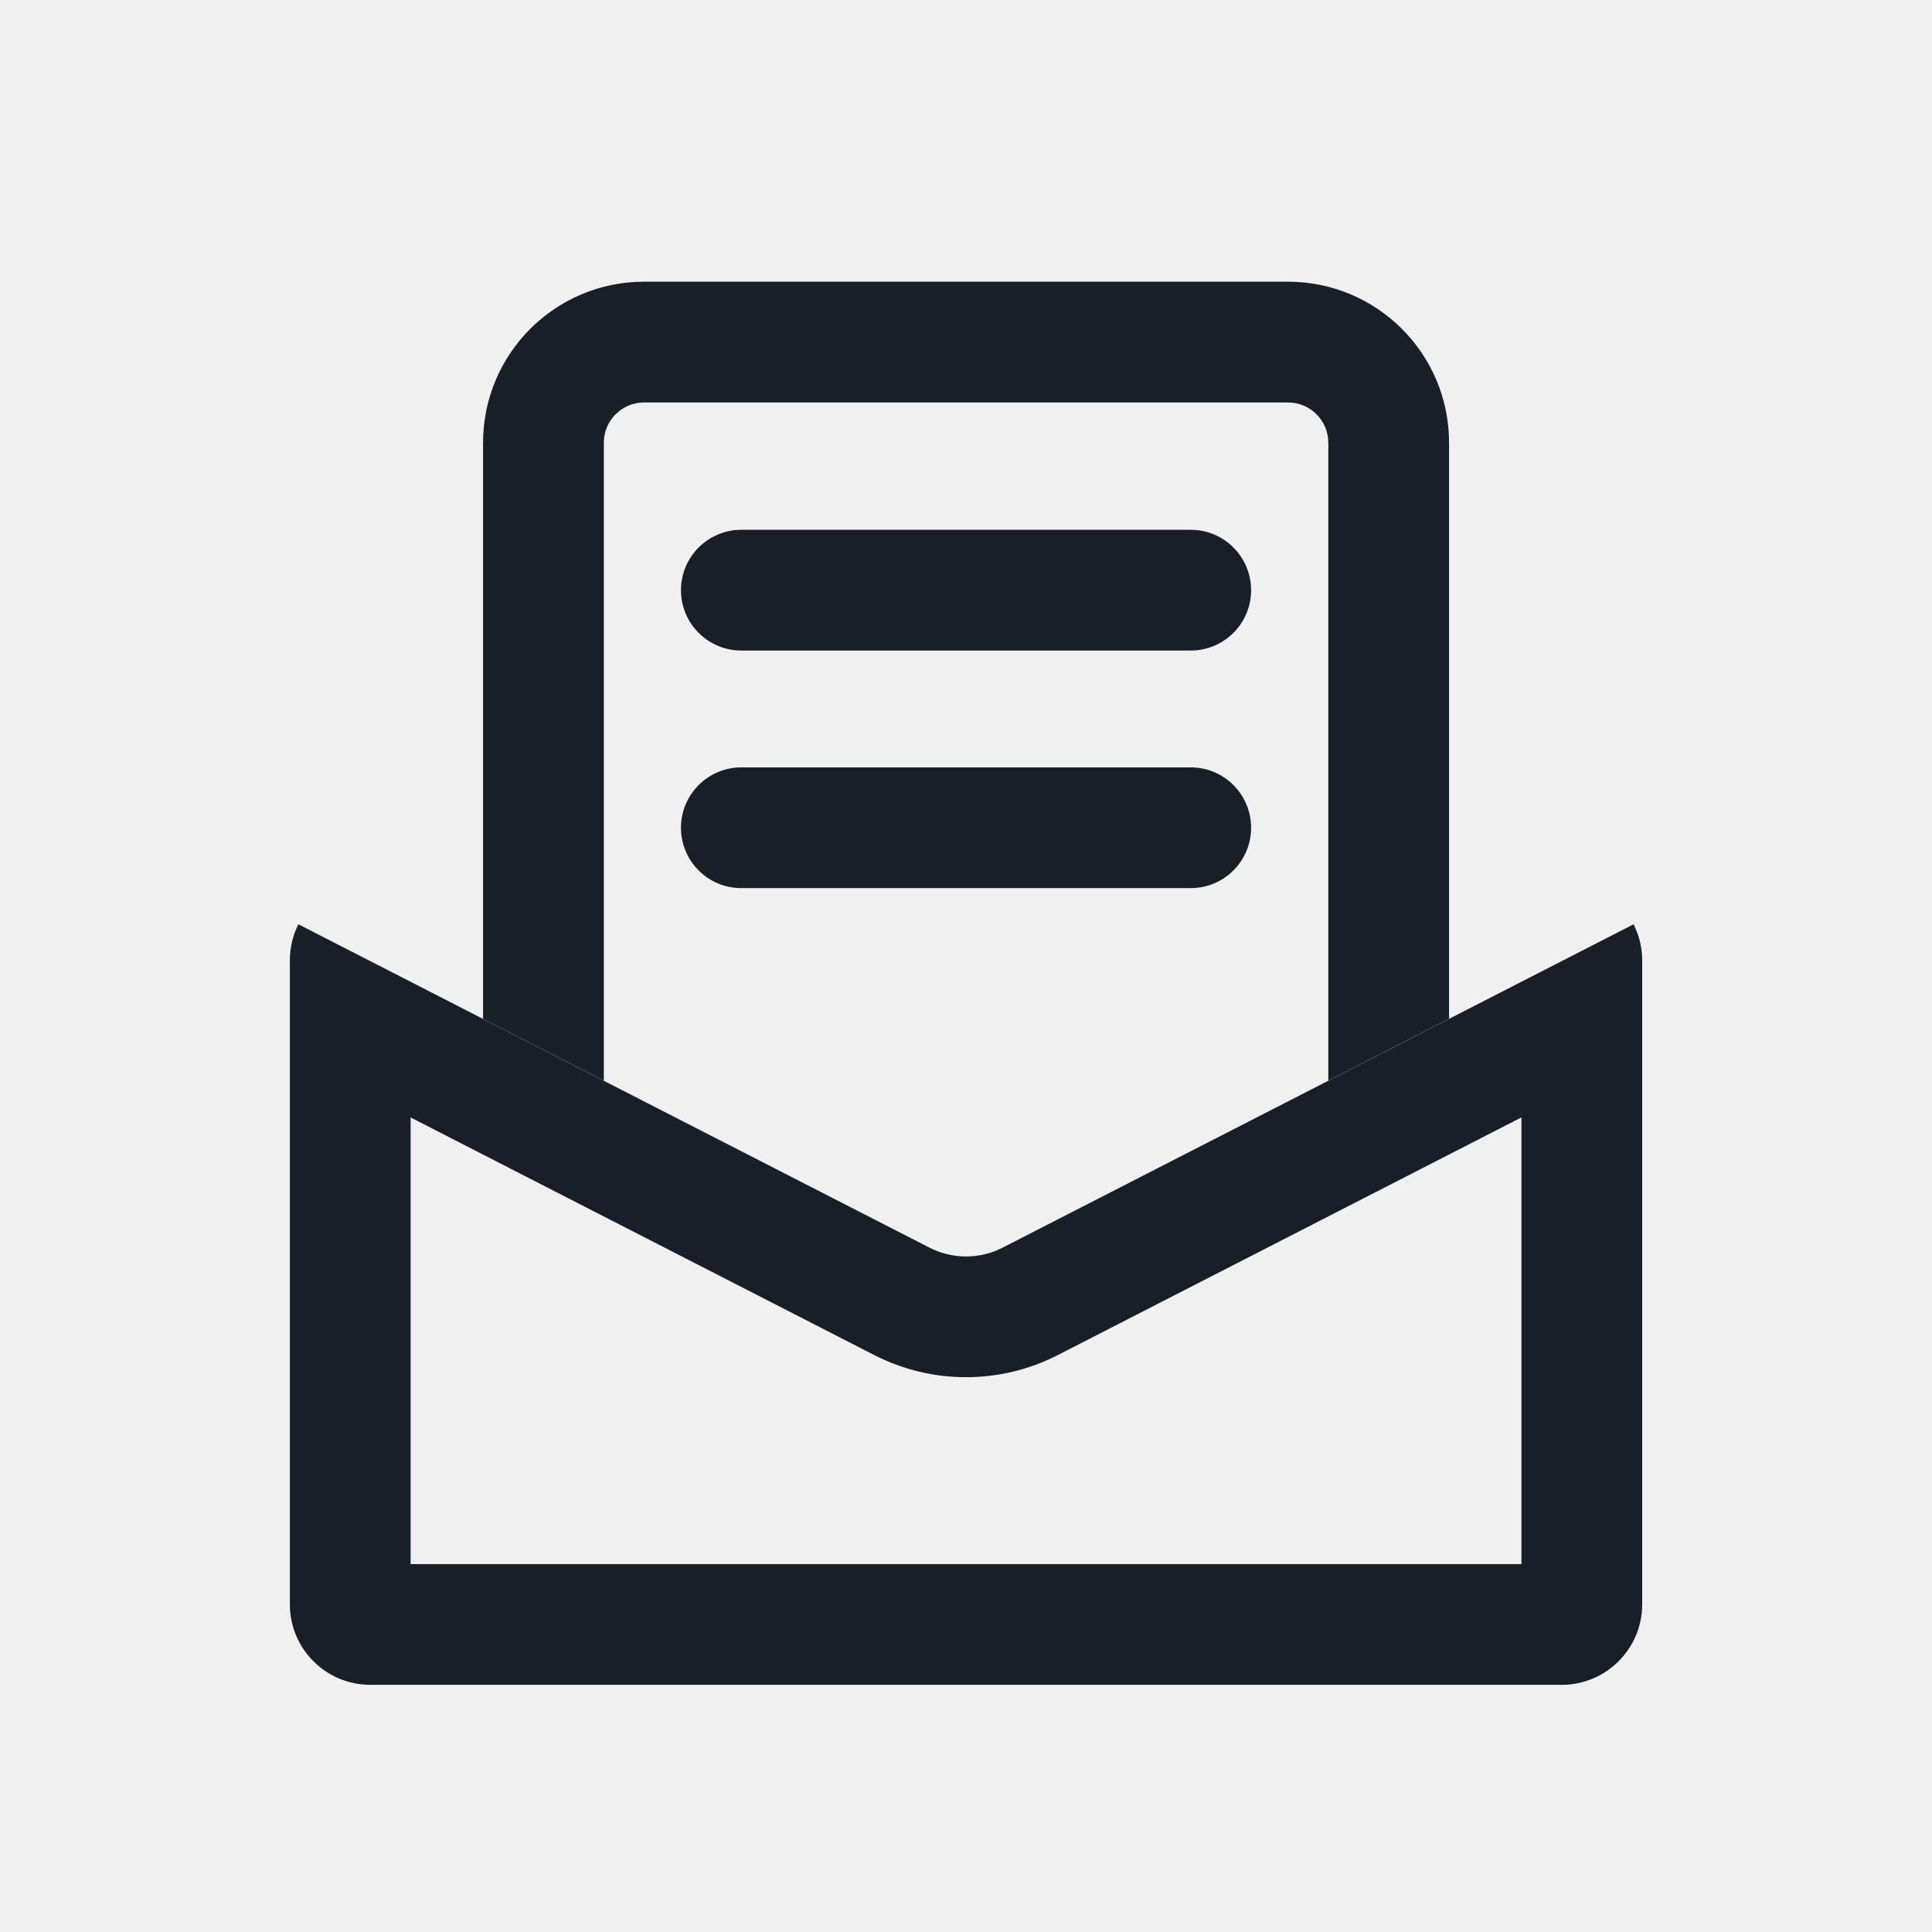
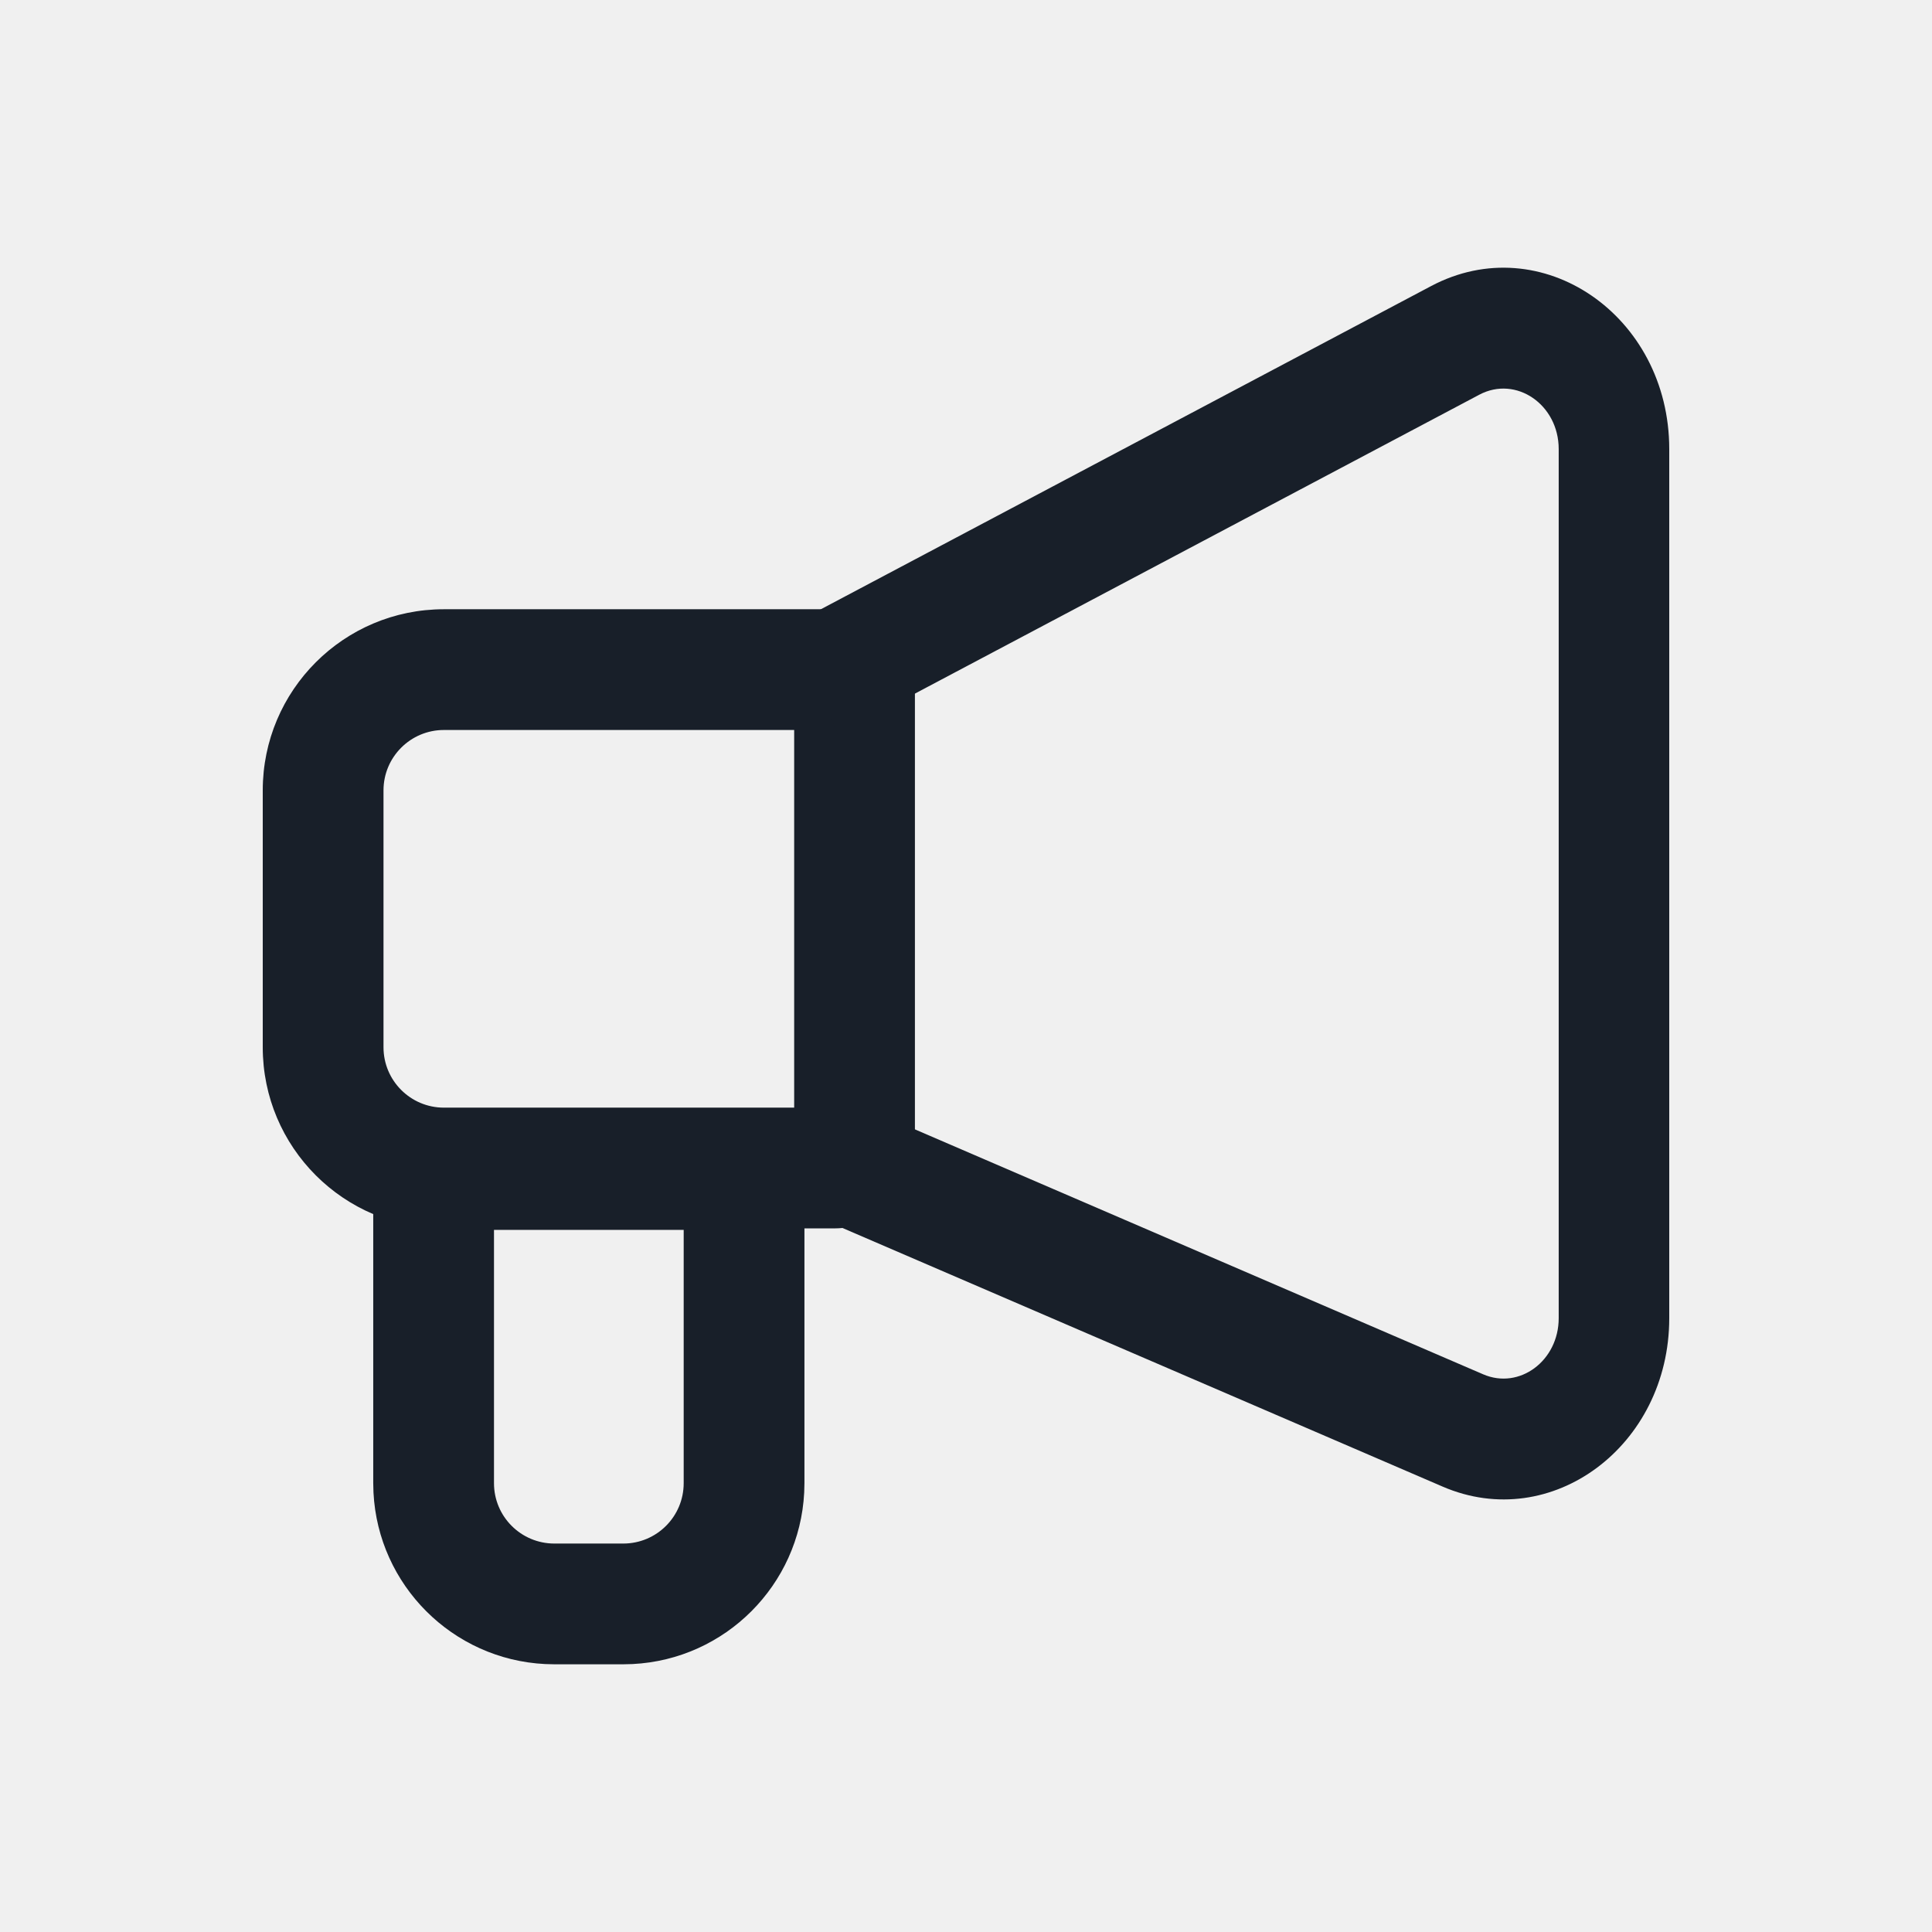
<svg xmlns="http://www.w3.org/2000/svg" width="32" height="32" viewBox="0 0 32 32" fill="none">
-   <path d="M21.334 4.666C22.807 4.666 24.001 5.86 24.001 7.333V16.874L22.001 17.899V7.333C22.001 6.965 21.702 6.666 21.334 6.666H10.668C10.3 6.666 10.001 6.965 10.001 7.333V17.9L8.001 16.876V7.333C8.001 5.86 9.195 4.666 10.668 4.666H21.334Z" fill="#181F29" />
-   <path d="M11.279 9.775C11.279 9.223 11.727 8.775 12.279 8.775H19.722C20.274 8.775 20.722 9.223 20.722 9.775C20.722 10.328 20.274 10.775 19.722 10.775H12.279C11.727 10.775 11.279 10.328 11.279 9.775Z" fill="#181F29" />
-   <path d="M11.279 13.71C11.279 13.158 11.727 12.71 12.279 12.71H19.722C20.274 12.71 20.722 13.158 20.722 13.71C20.722 14.263 20.274 14.71 19.722 14.71H12.279C11.727 14.71 11.279 14.263 11.279 13.71Z" fill="#181F29" />
-   <mask id="path-3-inside-1_13647_9018" fill="white">
-     <path d="M27.057 15.309C27.147 15.489 27.2 15.691 27.2 15.906V26.572C27.2 27.308 26.603 27.906 25.867 27.906H6.134C5.397 27.906 4.801 27.309 4.801 26.572V15.906C4.801 15.691 4.852 15.488 4.942 15.309L15.393 20.664C15.774 20.86 16.227 20.86 16.608 20.664L27.057 15.309Z" />
-   </mask>
-   <path d="M27.057 15.309L28.843 14.41L27.938 12.61L26.144 13.529L27.057 15.309ZM25.867 27.906V29.906H25.868L25.867 27.906ZM6.134 27.906L6.134 29.906H6.134V27.906ZM4.942 15.309L5.855 13.529L4.06 12.609L3.155 14.411L4.942 15.309ZM15.393 20.664L14.48 22.444L14.481 22.444L15.393 20.664ZM16.608 20.664L17.521 22.444L17.521 22.444L16.608 20.664ZM27.057 15.309L25.27 16.207C25.23 16.128 25.2 16.024 25.2 15.906H27.2H29.2C29.2 15.358 29.064 14.849 28.843 14.41L27.057 15.309ZM27.2 15.906H25.2V26.572H27.2H29.2V15.906H27.2ZM27.2 26.572H25.2C25.2 26.205 25.497 25.906 25.867 25.906L25.867 27.906L25.868 29.906C27.709 29.906 29.2 28.412 29.2 26.572H27.2ZM25.867 27.906V25.906H6.134V27.906V29.906H25.867V27.906ZM6.134 27.906L6.134 25.906C6.504 25.906 6.801 26.206 6.801 26.572H4.801H2.801C2.801 28.411 4.291 29.906 6.134 29.906L6.134 27.906ZM4.801 26.572H6.801V15.906H4.801H2.801V26.572H4.801ZM4.801 15.906H6.801C6.801 16.013 6.775 16.117 6.73 16.206L4.942 15.309L3.155 14.411C2.929 14.86 2.801 15.37 2.801 15.906H4.801ZM4.942 15.309L4.03 17.088L14.48 22.444L15.393 20.664L16.305 18.884L5.855 13.529L4.942 15.309ZM15.393 20.664L14.481 22.444C15.435 22.933 16.566 22.933 17.521 22.444L16.608 20.664L15.696 18.884C15.887 18.786 16.114 18.786 16.305 18.884L15.393 20.664ZM16.608 20.664L17.521 22.444L27.969 17.088L27.057 15.309L26.144 13.529L15.696 18.884L16.608 20.664Z" fill="#181F29" mask="url(#path-3-inside-1_13647_9018)" />
+   <path d="M10.324 25.566V27.566H9.182V25.566H10.324ZM11.324 24.566V20.371H8.182V24.566C8.182 25.119 8.63 25.566 9.182 25.566V27.566L9.028 27.562C7.494 27.485 6.264 26.255 6.186 24.721L6.182 24.566V18.371H13.324V24.566L13.32 24.721C13.242 26.255 12.012 27.485 10.478 27.562L10.324 27.566V25.566C10.876 25.566 11.324 25.119 11.324 24.566Z" fill="#181F29" />
+   <path d="M15.154 19.013C15.154 19.749 14.557 20.346 13.821 20.346H7.352V18.346H13.154V12.091H7.352C6.8 12.091 6.352 12.539 6.352 13.091V17.346C6.352 17.898 6.8 18.346 7.352 18.346V20.346C5.695 20.346 4.352 19.003 4.352 17.346V13.091C4.352 11.434 5.695 10.091 7.352 10.091H13.821C14.557 10.091 15.154 10.688 15.154 11.424V19.013Z" fill="#181F29" />
+   <path d="M24.566 22.763C25.167 23.022 25.817 22.539 25.817 21.833V7.438C25.817 6.7 25.11 6.216 24.503 6.537L13.878 12.164L13.079 10.365L23.704 4.738C25.528 3.772 27.648 5.224 27.648 7.438V21.833C27.648 23.949 25.697 25.4 23.895 24.623L13.633 20.201L14.305 18.34L24.566 22.763Z" fill="#181F29" />
</svg>
